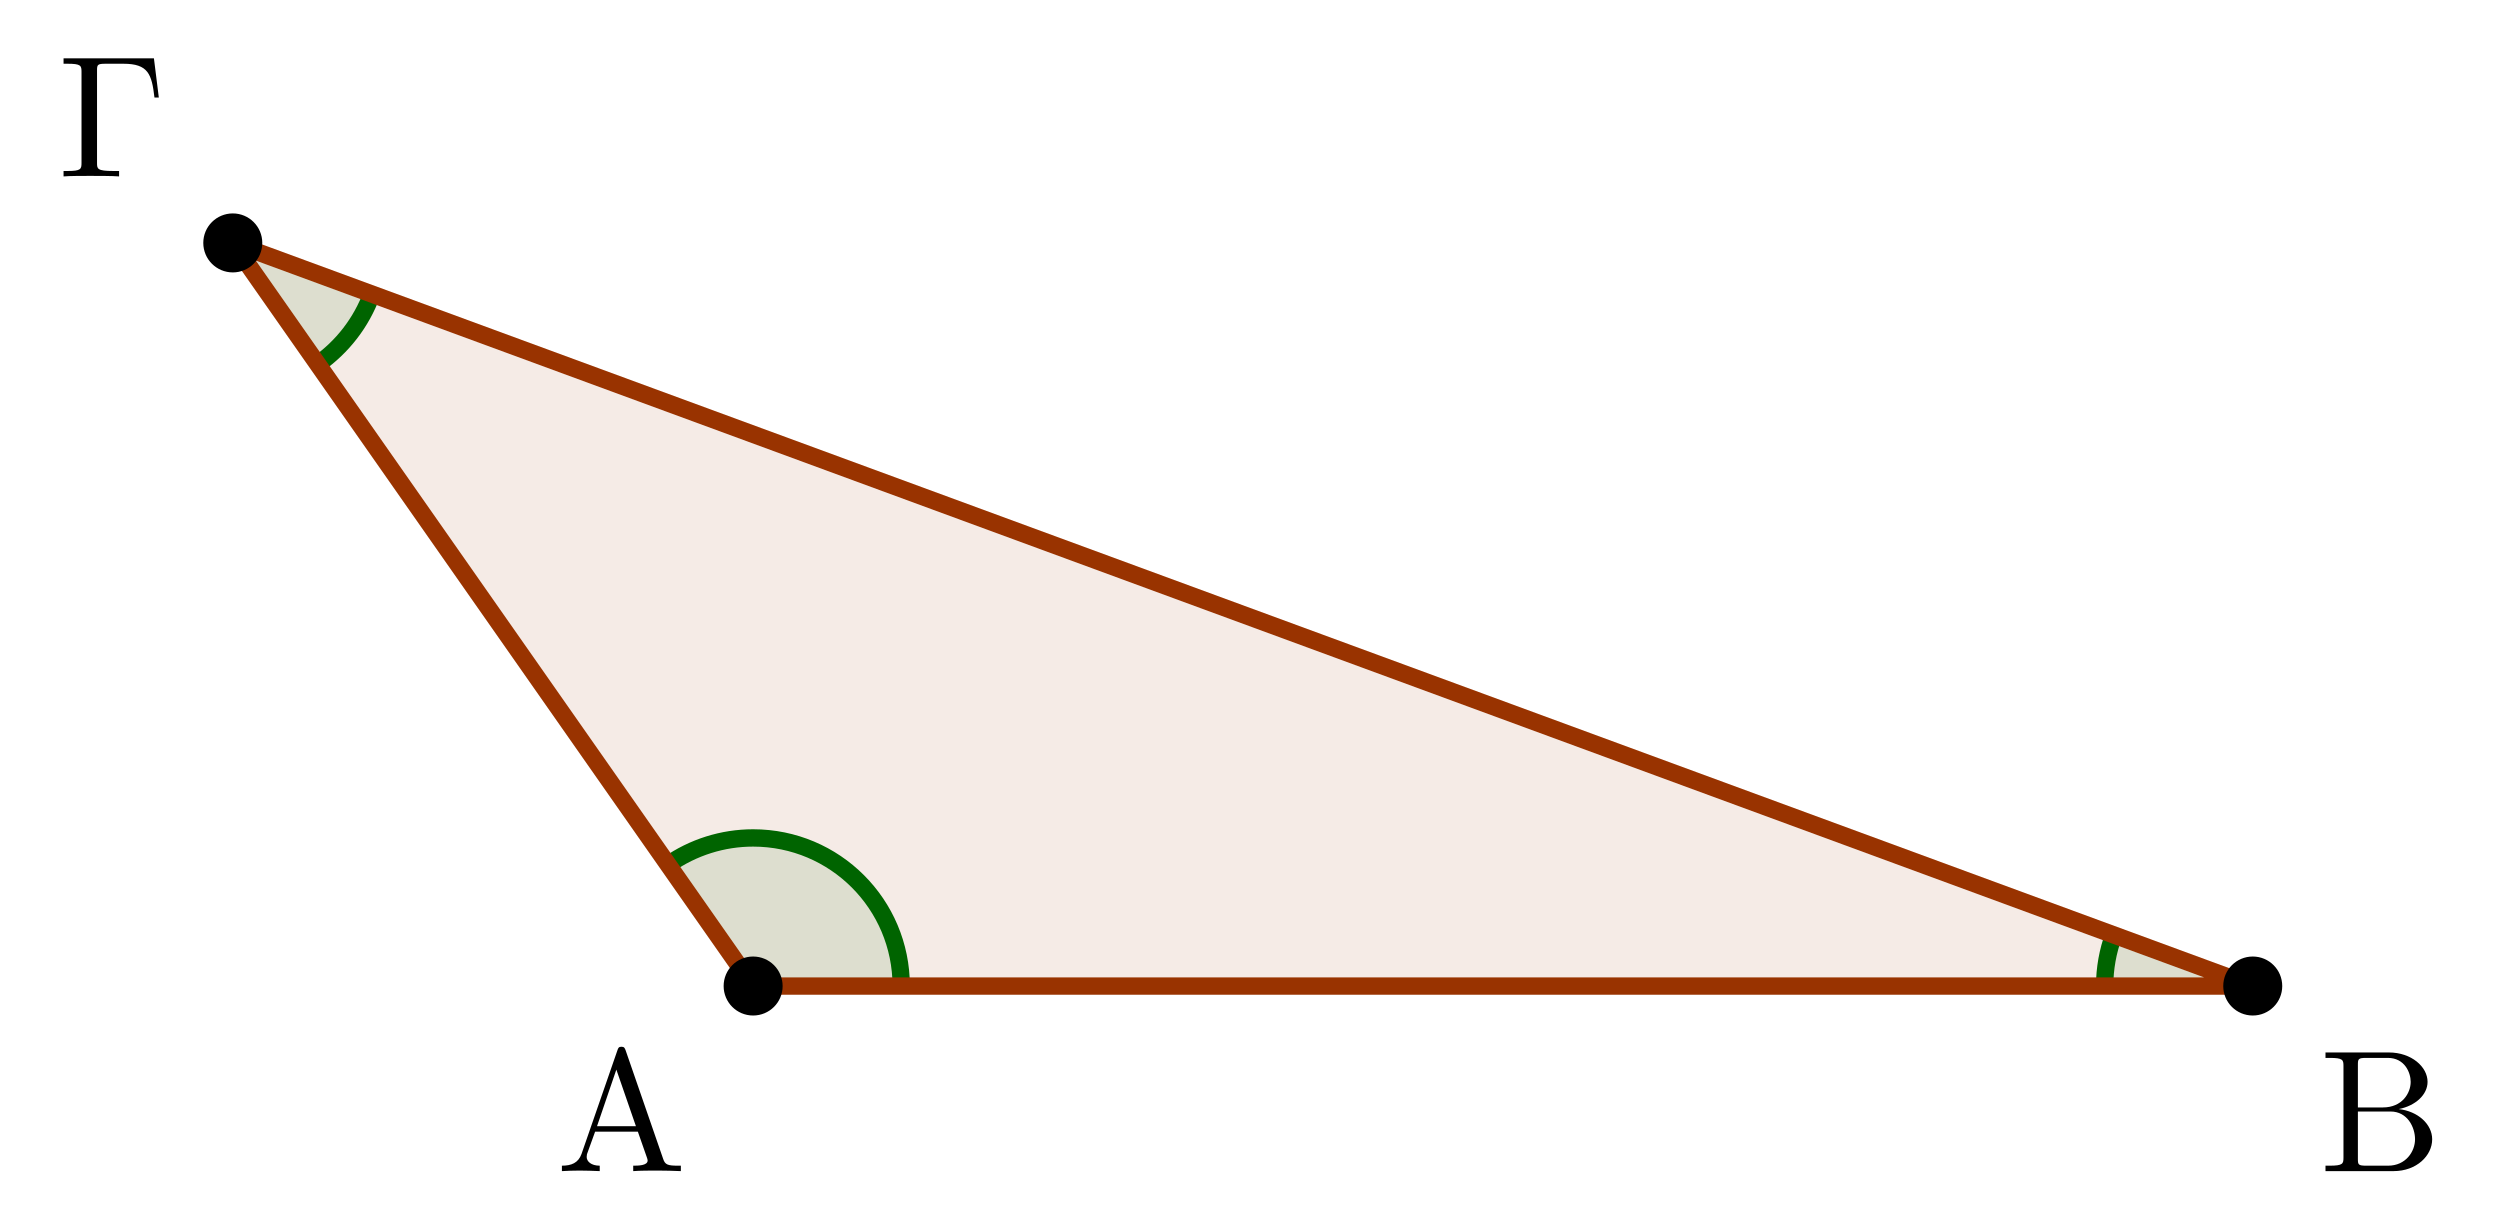
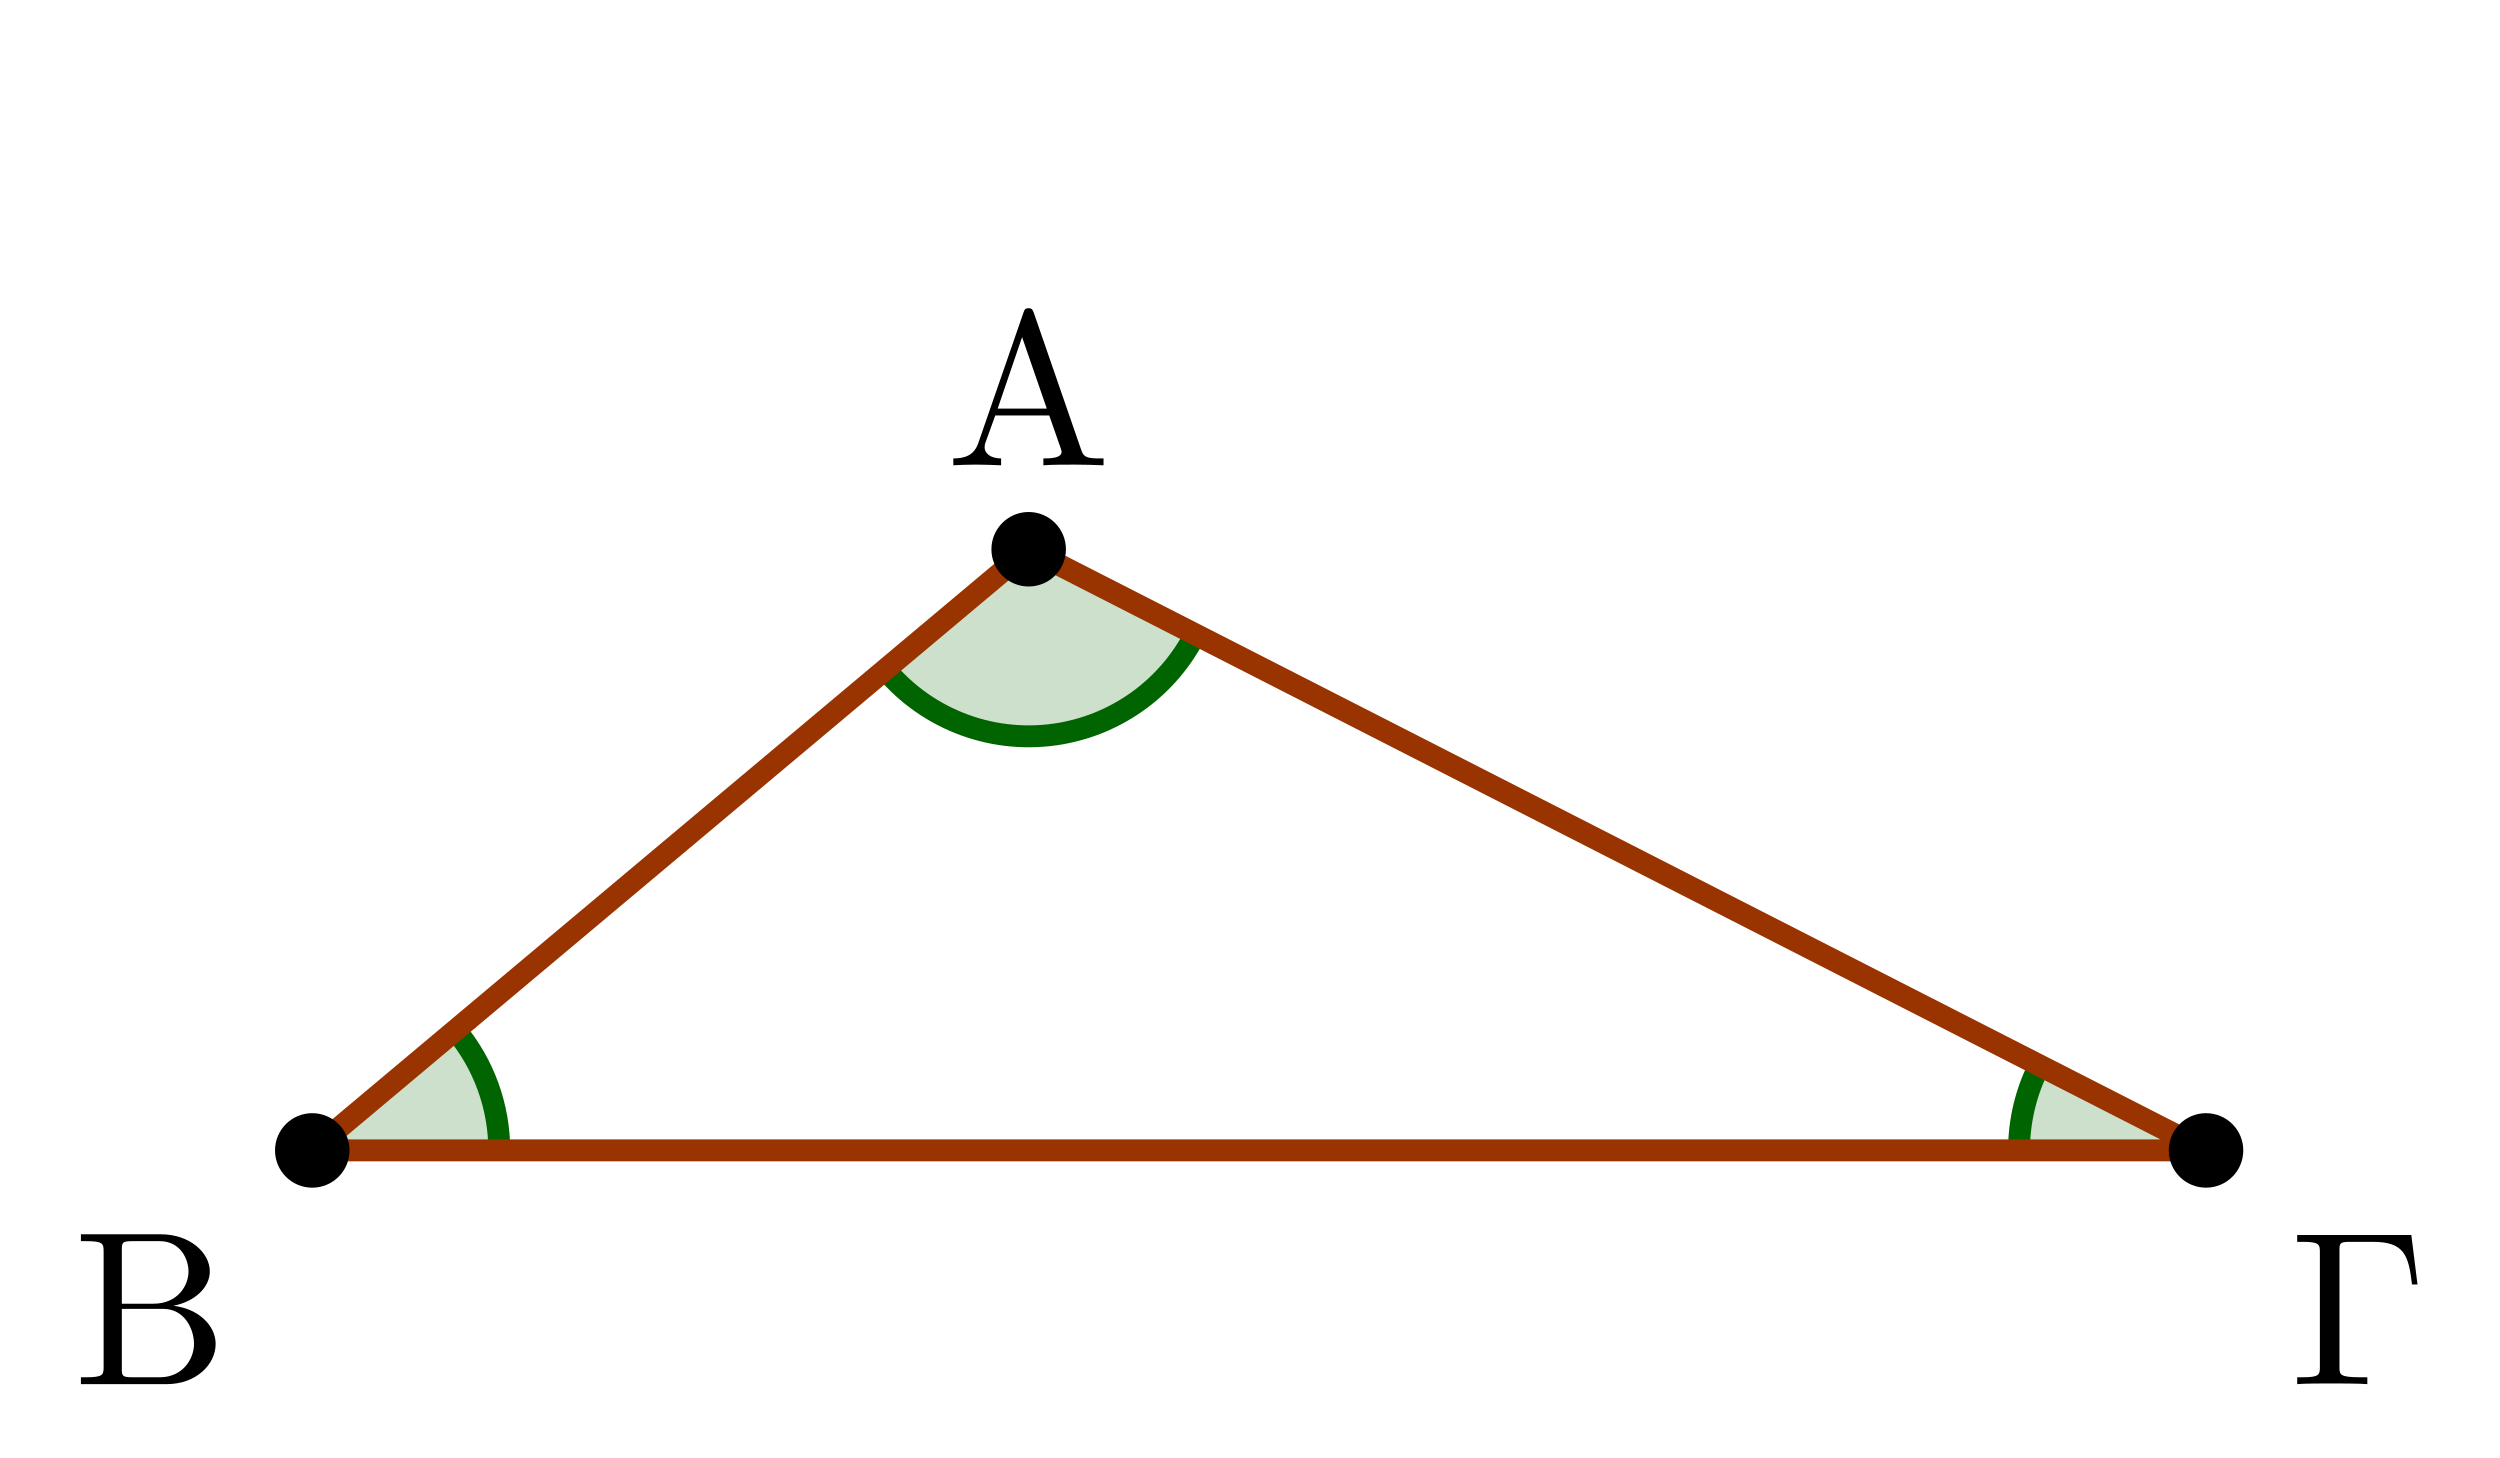
- <svg xmlns="http://www.w3.org/2000/svg" xmlns:xlink="http://www.w3.org/1999/xlink" width="143.534pt" height="70.559pt" viewBox="0 0 143.534 70.559" version="1.1">
+ <svg xmlns="http://www.w3.org/2000/svg" xmlns:xlink="http://www.w3.org/1999/xlink" width="113.66pt" height="66.249pt" viewBox="0 0 113.66 66.249" version="1.1">
  <defs>
    <g>
      <symbol overflow="visible" id="glyph0-0">
        <path style="stroke:none;" d="" />
      </symbol>
      <symbol overflow="visible" id="glyph0-1">
-         <path style="stroke:none;" d="M 5.516 -6.781 L 0.328 -6.781 L 0.328 -6.469 L 0.562 -6.469 C 1.328 -6.469 1.359 -6.359 1.359 -6 L 1.359 -0.781 C 1.359 -0.422 1.328 -0.312 0.562 -0.312 L 0.328 -0.312 L 0.328 0 C 0.672 -0.031 1.453 -0.031 1.844 -0.031 C 2.25 -0.031 3.156 -0.031 3.516 0 L 3.516 -0.312 L 3.188 -0.312 C 2.25 -0.312 2.25 -0.438 2.25 -0.781 L 2.25 -6.078 C 2.25 -6.406 2.266 -6.469 2.734 -6.469 L 3.766 -6.469 C 5.188 -6.469 5.391 -5.875 5.547 -4.531 L 5.797 -4.531 Z M 5.516 -6.781 " />
+         <path style="stroke:none;" d="M 3.969 -6.938 C 3.922 -7.062 3.891 -7.141 3.734 -7.141 C 3.578 -7.141 3.547 -7.078 3.5 -6.938 L 1.438 -0.984 C 1.25 -0.469 0.859 -0.312 0.312 -0.312 L 0.312 0 C 0.547 -0.016 0.984 -0.031 1.328 -0.031 C 1.641 -0.031 2.156 -0.016 2.484 0 L 2.484 -0.312 C 1.984 -0.312 1.734 -0.562 1.734 -0.812 C 1.734 -0.844 1.75 -0.953 1.75 -0.969 L 2.219 -2.266 L 4.672 -2.266 L 5.203 -0.75 C 5.219 -0.703 5.234 -0.641 5.234 -0.609 C 5.234 -0.312 4.672 -0.312 4.406 -0.312 L 4.406 0 C 4.766 -0.031 5.469 -0.031 5.844 -0.031 C 6.266 -0.031 6.734 -0.016 7.141 0 L 7.141 -0.312 L 6.969 -0.312 C 6.375 -0.312 6.234 -0.375 6.125 -0.703 Z M 3.438 -5.828 L 4.562 -2.578 L 2.328 -2.578 Z M 3.438 -5.828 " />
      </symbol>
      <symbol overflow="visible" id="glyph0-2">
-         <path style="stroke:none;" d="M 3.969 -6.938 C 3.922 -7.062 3.891 -7.141 3.734 -7.141 C 3.578 -7.141 3.547 -7.078 3.5 -6.938 L 1.438 -0.984 C 1.25 -0.469 0.859 -0.312 0.312 -0.312 L 0.312 0 C 0.547 -0.016 0.984 -0.031 1.328 -0.031 C 1.641 -0.031 2.156 -0.016 2.484 0 L 2.484 -0.312 C 1.984 -0.312 1.734 -0.562 1.734 -0.812 C 1.734 -0.844 1.75 -0.953 1.75 -0.969 L 2.219 -2.266 L 4.672 -2.266 L 5.203 -0.75 C 5.219 -0.703 5.234 -0.641 5.234 -0.609 C 5.234 -0.312 4.672 -0.312 4.406 -0.312 L 4.406 0 C 4.766 -0.031 5.469 -0.031 5.844 -0.031 C 6.266 -0.031 6.734 -0.016 7.141 0 L 7.141 -0.312 L 6.969 -0.312 C 6.375 -0.312 6.234 -0.375 6.125 -0.703 Z M 3.438 -5.828 L 4.562 -2.578 L 2.328 -2.578 Z M 3.438 -5.828 " />
+         <path style="stroke:none;" d="M 2.219 -3.656 L 2.219 -6.094 C 2.219 -6.438 2.234 -6.5 2.703 -6.5 L 3.938 -6.5 C 4.906 -6.5 5.25 -5.656 5.25 -5.125 C 5.25 -4.484 4.766 -3.656 3.656 -3.656 Z M 4.562 -3.562 C 5.531 -3.75 6.219 -4.391 6.219 -5.125 C 6.219 -5.984 5.297 -6.812 4 -6.812 L 0.359 -6.812 L 0.359 -6.5 L 0.594 -6.5 C 1.359 -6.5 1.391 -6.391 1.391 -6.031 L 1.391 -0.781 C 1.391 -0.422 1.359 -0.312 0.594 -0.312 L 0.359 -0.312 L 0.359 0 L 4.266 0 C 5.594 0 6.484 -0.891 6.484 -1.828 C 6.484 -2.688 5.672 -3.438 4.562 -3.562 Z M 3.953 -0.312 L 2.703 -0.312 C 2.234 -0.312 2.219 -0.375 2.219 -0.703 L 2.219 -3.422 L 4.094 -3.422 C 5.078 -3.422 5.5 -2.5 5.5 -1.828 C 5.5 -1.125 4.969 -0.312 3.953 -0.312 Z M 3.953 -0.312 " />
      </symbol>
      <symbol overflow="visible" id="glyph0-3">
-         <path style="stroke:none;" d="M 2.219 -3.656 L 2.219 -6.094 C 2.219 -6.438 2.234 -6.5 2.703 -6.5 L 3.938 -6.5 C 4.906 -6.5 5.25 -5.656 5.25 -5.125 C 5.25 -4.484 4.766 -3.656 3.656 -3.656 Z M 4.562 -3.562 C 5.531 -3.75 6.219 -4.391 6.219 -5.125 C 6.219 -5.984 5.297 -6.812 4 -6.812 L 0.359 -6.812 L 0.359 -6.5 L 0.594 -6.5 C 1.359 -6.5 1.391 -6.391 1.391 -6.031 L 1.391 -0.781 C 1.391 -0.422 1.359 -0.312 0.594 -0.312 L 0.359 -0.312 L 0.359 0 L 4.266 0 C 5.594 0 6.484 -0.891 6.484 -1.828 C 6.484 -2.688 5.672 -3.438 4.562 -3.562 Z M 3.953 -0.312 L 2.703 -0.312 C 2.234 -0.312 2.219 -0.375 2.219 -0.703 L 2.219 -3.422 L 4.094 -3.422 C 5.078 -3.422 5.5 -2.5 5.5 -1.828 C 5.5 -1.125 4.969 -0.312 3.953 -0.312 Z M 3.953 -0.312 " />
+         <path style="stroke:none;" d="M 5.516 -6.781 L 0.328 -6.781 L 0.328 -6.469 L 0.562 -6.469 C 1.328 -6.469 1.359 -6.359 1.359 -6 L 1.359 -0.781 C 1.359 -0.422 1.328 -0.312 0.562 -0.312 L 0.328 -0.312 L 0.328 0 C 0.672 -0.031 1.453 -0.031 1.844 -0.031 C 2.25 -0.031 3.156 -0.031 3.516 0 L 3.516 -0.312 L 3.188 -0.312 C 2.25 -0.312 2.25 -0.438 2.25 -0.781 L 2.25 -6.078 C 2.25 -6.406 2.266 -6.469 2.734 -6.469 L 3.766 -6.469 C 5.188 -6.469 5.391 -5.875 5.547 -4.531 L 5.797 -4.531 Z M 5.516 -6.781 " />
      </symbol>
    </g>
    <clipPath id="clip1">
-       <path d="M 24 34 L 66 34 L 66 70.559 L 24 70.559 Z M 24 34 " />
+       <path d="M 6 32 L 37 32 L 37 66.25 L 6 66.25 Z M 6 32 " />
    </clipPath>
    <clipPath id="clip2">
-       <path d="M 106 39 L 136 39 L 136 70.559 L 106 70.559 Z M 106 39 " />
+       <path d="M 77 34 L 107 34 L 107 66.25 L 77 66.25 Z M 77 34 " />
    </clipPath>
  </defs>
  <g id="surface1">
-     <path style=" stroke:none;fill-rule:nonzero;fill:rgb(59.999%,20%,0%);fill-opacity:0.1;" d="M 13.367 13.945 L 43.238 56.613 L 129.34 56.613 Z M 13.367 13.945 " />
-     <path style=" stroke:none;fill-rule:nonzero;fill:rgb(0%,39.214%,0%);fill-opacity:0.1;" d="M 43.238 56.613 L 51.742 56.613 C 51.742 51.914 47.938 48.109 43.238 48.109 C 41.496 48.109 39.793 48.645 38.363 49.645 Z M 43.238 56.613 " />
-     <path style=" stroke:none;fill-rule:nonzero;fill:rgb(0%,39.214%,0%);fill-opacity:0.1;" d="M 13.363 13.945 L 18.242 20.914 C 19.664 19.918 20.746 18.512 21.348 16.883 Z M 13.363 13.945 " />
-     <path style=" stroke:none;fill-rule:nonzero;fill:rgb(0%,39.214%,0%);fill-opacity:0.1;" d="M 129.34 56.613 L 121.359 53.676 C 121.012 54.617 120.836 55.609 120.836 56.613 Z M 129.34 56.613 " />
+     <path style=" stroke:none;fill-rule:nonzero;fill:rgb(100%,100%,100%);fill-opacity:1;" d="M 46.766 24.973 L 14.195 52.301 L 100.293 52.301 Z M 46.766 24.973 " />
+     <path style=" stroke:none;fill-rule:nonzero;fill:rgb(0%,39.214%,0%);fill-opacity:0.2;" d="M 14.195 52.301 L 22.699 52.301 C 22.699 50.305 21.996 48.367 20.711 46.836 Z M 14.195 52.301 " />
+     <path style=" stroke:none;fill-rule:nonzero;fill:rgb(0%,39.214%,0%);fill-opacity:0.2;" d="M 46.766 24.973 L 40.254 30.438 C 42.207 32.766 45.25 33.875 48.242 33.348 C 50.871 32.883 53.129 31.215 54.34 28.84 Z M 46.766 24.973 " />
+     <path style=" stroke:none;fill-rule:nonzero;fill:rgb(0%,39.214%,0%);fill-opacity:0.2;" d="M 100.297 52.301 L 92.723 48.434 C 92.109 49.633 91.793 50.957 91.793 52.301 Z M 100.297 52.301 " />
    <g clip-path="url(#clip1)" clip-rule="nonzero">
-       <path style="fill:none;stroke-width:0.996;stroke-linecap:butt;stroke-linejoin:miter;stroke:rgb(0%,39.214%,0%);stroke-opacity:1;stroke-miterlimit:10;" d="M 8.502 -0.001 C 8.502 4.698 4.697 8.503 -0.002 8.503 C -1.744 8.503 -3.447 7.967 -4.877 6.967 " transform="matrix(1,0,0,-1,43.24,56.612)" />
+       <path style="fill:none;stroke-width:0.996;stroke-linecap:butt;stroke-linejoin:miter;stroke:rgb(0%,39.214%,0%);stroke-opacity:1;stroke-miterlimit:10;" d="M 8.503 0.001 C 8.503 1.997 7.8 3.935 6.515 5.466 " transform="matrix(1,0,0,-1,14.196,52.302)" />
    </g>
-     <path style="fill:none;stroke-width:0.996;stroke-linecap:butt;stroke-linejoin:miter;stroke:rgb(0%,39.214%,0%);stroke-opacity:1;stroke-miterlimit:10;" d="M -24.998 35.698 C -23.576 36.694 -22.494 38.1 -21.892 39.729 " transform="matrix(1,0,0,-1,43.24,56.612)" />
+     <path style="fill:none;stroke-width:0.996;stroke-linecap:butt;stroke-linejoin:miter;stroke:rgb(0%,39.214%,0%);stroke-opacity:1;stroke-miterlimit:10;" d="M 26.058 21.864 C 28.011 19.536 31.054 18.427 34.046 18.954 C 36.675 19.419 38.933 21.087 40.144 23.462 " transform="matrix(1,0,0,-1,14.196,52.302)" />
    <g clip-path="url(#clip2)" clip-rule="nonzero">
-       <path style="fill:none;stroke-width:0.996;stroke-linecap:butt;stroke-linejoin:miter;stroke:rgb(0%,39.214%,0%);stroke-opacity:1;stroke-miterlimit:10;" d="M 78.119 2.936 C 77.772 1.995 77.596 1.003 77.596 -0.001 " transform="matrix(1,0,0,-1,43.24,56.612)" />
+       <path style="fill:none;stroke-width:0.996;stroke-linecap:butt;stroke-linejoin:miter;stroke:rgb(0%,39.214%,0%);stroke-opacity:1;stroke-miterlimit:10;" d="M 78.527 3.868 C 77.913 2.669 77.597 1.345 77.597 0.001 " transform="matrix(1,0,0,-1,14.196,52.302)" />
    </g>
-     <path style="fill:none;stroke-width:0.996;stroke-linecap:round;stroke-linejoin:round;stroke:rgb(59.999%,20%,0%);stroke-opacity:1;stroke-miterlimit:10;" d="M -29.873 42.667 L -0.002 -0.001 L 86.1 -0.001 Z M -29.873 42.667 " transform="matrix(1,0,0,-1,43.24,56.612)" />
-     <path style="fill-rule:nonzero;fill:rgb(0%,0%,0%);fill-opacity:1;stroke-width:0.399;stroke-linecap:butt;stroke-linejoin:miter;stroke:rgb(0%,0%,0%);stroke-opacity:1;stroke-miterlimit:10;" d="M -28.381 42.667 C -28.381 43.491 -29.049 44.159 -29.873 44.159 C -30.701 44.159 -31.369 43.491 -31.369 42.667 C -31.369 41.839 -30.701 41.171 -29.873 41.171 C -29.049 41.171 -28.381 41.839 -28.381 42.667 Z M -28.381 42.667 " transform="matrix(1,0,0,-1,43.24,56.612)" />
-     <path style="fill-rule:nonzero;fill:rgb(0%,0%,0%);fill-opacity:1;stroke-width:0.399;stroke-linecap:butt;stroke-linejoin:miter;stroke:rgb(0%,0%,0%);stroke-opacity:1;stroke-miterlimit:10;" d="M 1.494 -0.001 C 1.494 0.827 0.826 1.495 -0.002 1.495 C -0.826 1.495 -1.494 0.827 -1.494 -0.001 C -1.494 -0.826 -0.826 -1.493 -0.002 -1.493 C 0.826 -1.493 1.494 -0.826 1.494 -0.001 Z M 1.494 -0.001 " transform="matrix(1,0,0,-1,43.24,56.612)" />
-     <path style="fill-rule:nonzero;fill:rgb(0%,0%,0%);fill-opacity:1;stroke-width:0.399;stroke-linecap:butt;stroke-linejoin:miter;stroke:rgb(0%,0%,0%);stroke-opacity:1;stroke-miterlimit:10;" d="M 87.592 -0.001 C 87.592 0.827 86.924 1.495 86.1 1.495 C 85.272 1.495 84.604 0.827 84.604 -0.001 C 84.604 -0.826 85.272 -1.493 86.1 -1.493 C 86.924 -1.493 87.592 -0.826 87.592 -0.001 Z M 87.592 -0.001 " transform="matrix(1,0,0,-1,43.24,56.612)" />
+     <path style="fill:none;stroke-width:0.996;stroke-linecap:round;stroke-linejoin:round;stroke:rgb(59.999%,20%,0%);stroke-opacity:1;stroke-miterlimit:10;" d="M 32.57 27.329 L -0.001 0.001 L 86.097 0.001 Z M 32.57 27.329 " transform="matrix(1,0,0,-1,14.196,52.302)" />
+     <path style="fill-rule:nonzero;fill:rgb(0%,0%,0%);fill-opacity:1;stroke-width:0.399;stroke-linecap:butt;stroke-linejoin:miter;stroke:rgb(0%,0%,0%);stroke-opacity:1;stroke-miterlimit:10;" d="M 34.066 27.329 C 34.066 28.154 33.398 28.825 32.57 28.825 C 31.745 28.825 31.077 28.154 31.077 27.329 C 31.077 26.505 31.745 25.837 32.57 25.837 C 33.398 25.837 34.066 26.505 34.066 27.329 Z M 34.066 27.329 " transform="matrix(1,0,0,-1,14.196,52.302)" />
+     <path style="fill-rule:nonzero;fill:rgb(0%,0%,0%);fill-opacity:1;stroke-width:0.399;stroke-linecap:butt;stroke-linejoin:miter;stroke:rgb(0%,0%,0%);stroke-opacity:1;stroke-miterlimit:10;" d="M 1.495 0.001 C 1.495 0.825 0.824 1.493 -0.001 1.493 C -0.825 1.493 -1.493 0.825 -1.493 0.001 C -1.493 -0.827 -0.825 -1.495 -0.001 -1.495 C 0.824 -1.495 1.495 -0.827 1.495 0.001 Z M 1.495 0.001 " transform="matrix(1,0,0,-1,14.196,52.302)" />
+     <path style="fill-rule:nonzero;fill:rgb(0%,0%,0%);fill-opacity:1;stroke-width:0.399;stroke-linecap:butt;stroke-linejoin:miter;stroke:rgb(0%,0%,0%);stroke-opacity:1;stroke-miterlimit:10;" d="M 87.593 0.001 C 87.593 0.825 86.925 1.493 86.097 1.493 C 85.273 1.493 84.605 0.825 84.605 0.001 C 84.605 -0.827 85.273 -1.495 86.097 -1.495 C 86.925 -1.495 87.593 -0.827 87.593 0.001 Z M 87.593 0.001 " transform="matrix(1,0,0,-1,14.196,52.302)" />
    <g style="fill:rgb(0%,0%,0%);fill-opacity:1;">
-       <use xlink:href="#glyph0-1" x="3.321" y="10.129" />
+       <use xlink:href="#glyph0-1" x="43.03" y="21.154" />
    </g>
    <g style="fill:rgb(0%,0%,0%);fill-opacity:1;">
-       <use xlink:href="#glyph0-2" x="31.949" y="67.238" />
+       <use xlink:href="#glyph0-2" x="3.32" y="62.928" />
    </g>
    <g style="fill:rgb(0%,0%,0%);fill-opacity:1;">
-       <use xlink:href="#glyph0-3" x="133.156" y="67.238" />
+       <use xlink:href="#glyph0-3" x="104.112" y="62.928" />
    </g>
  </g>
</svg>
